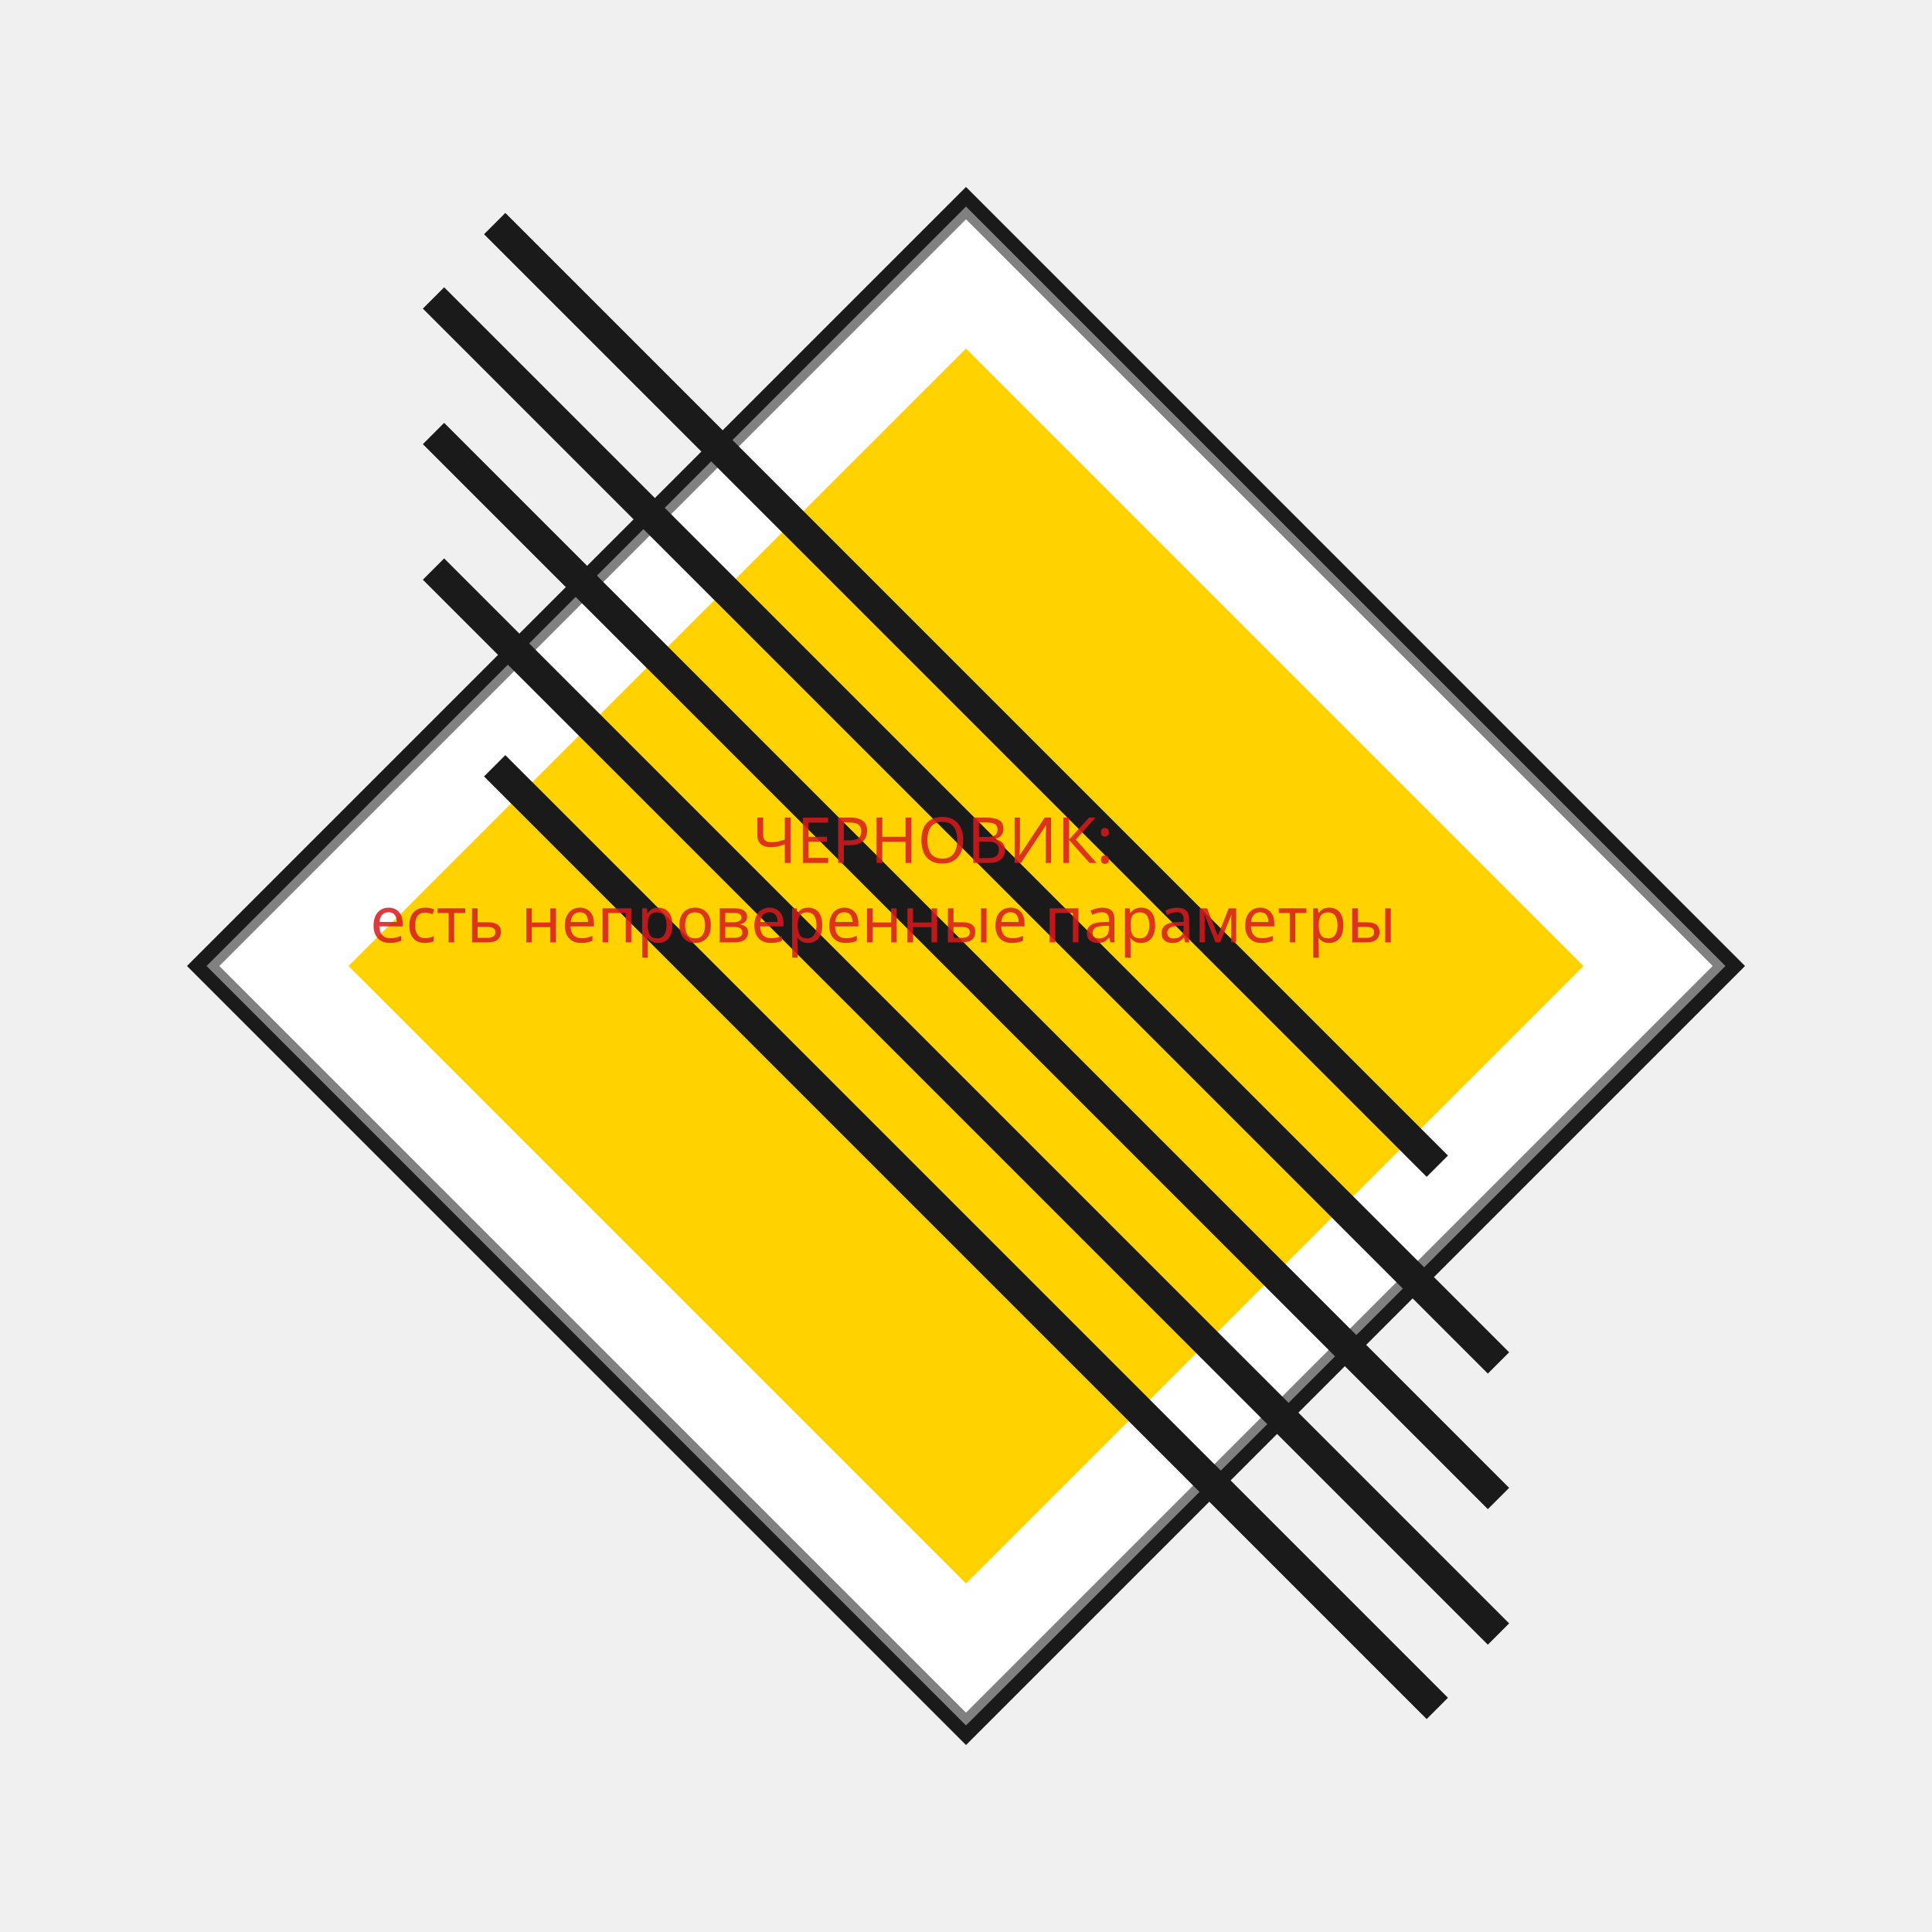
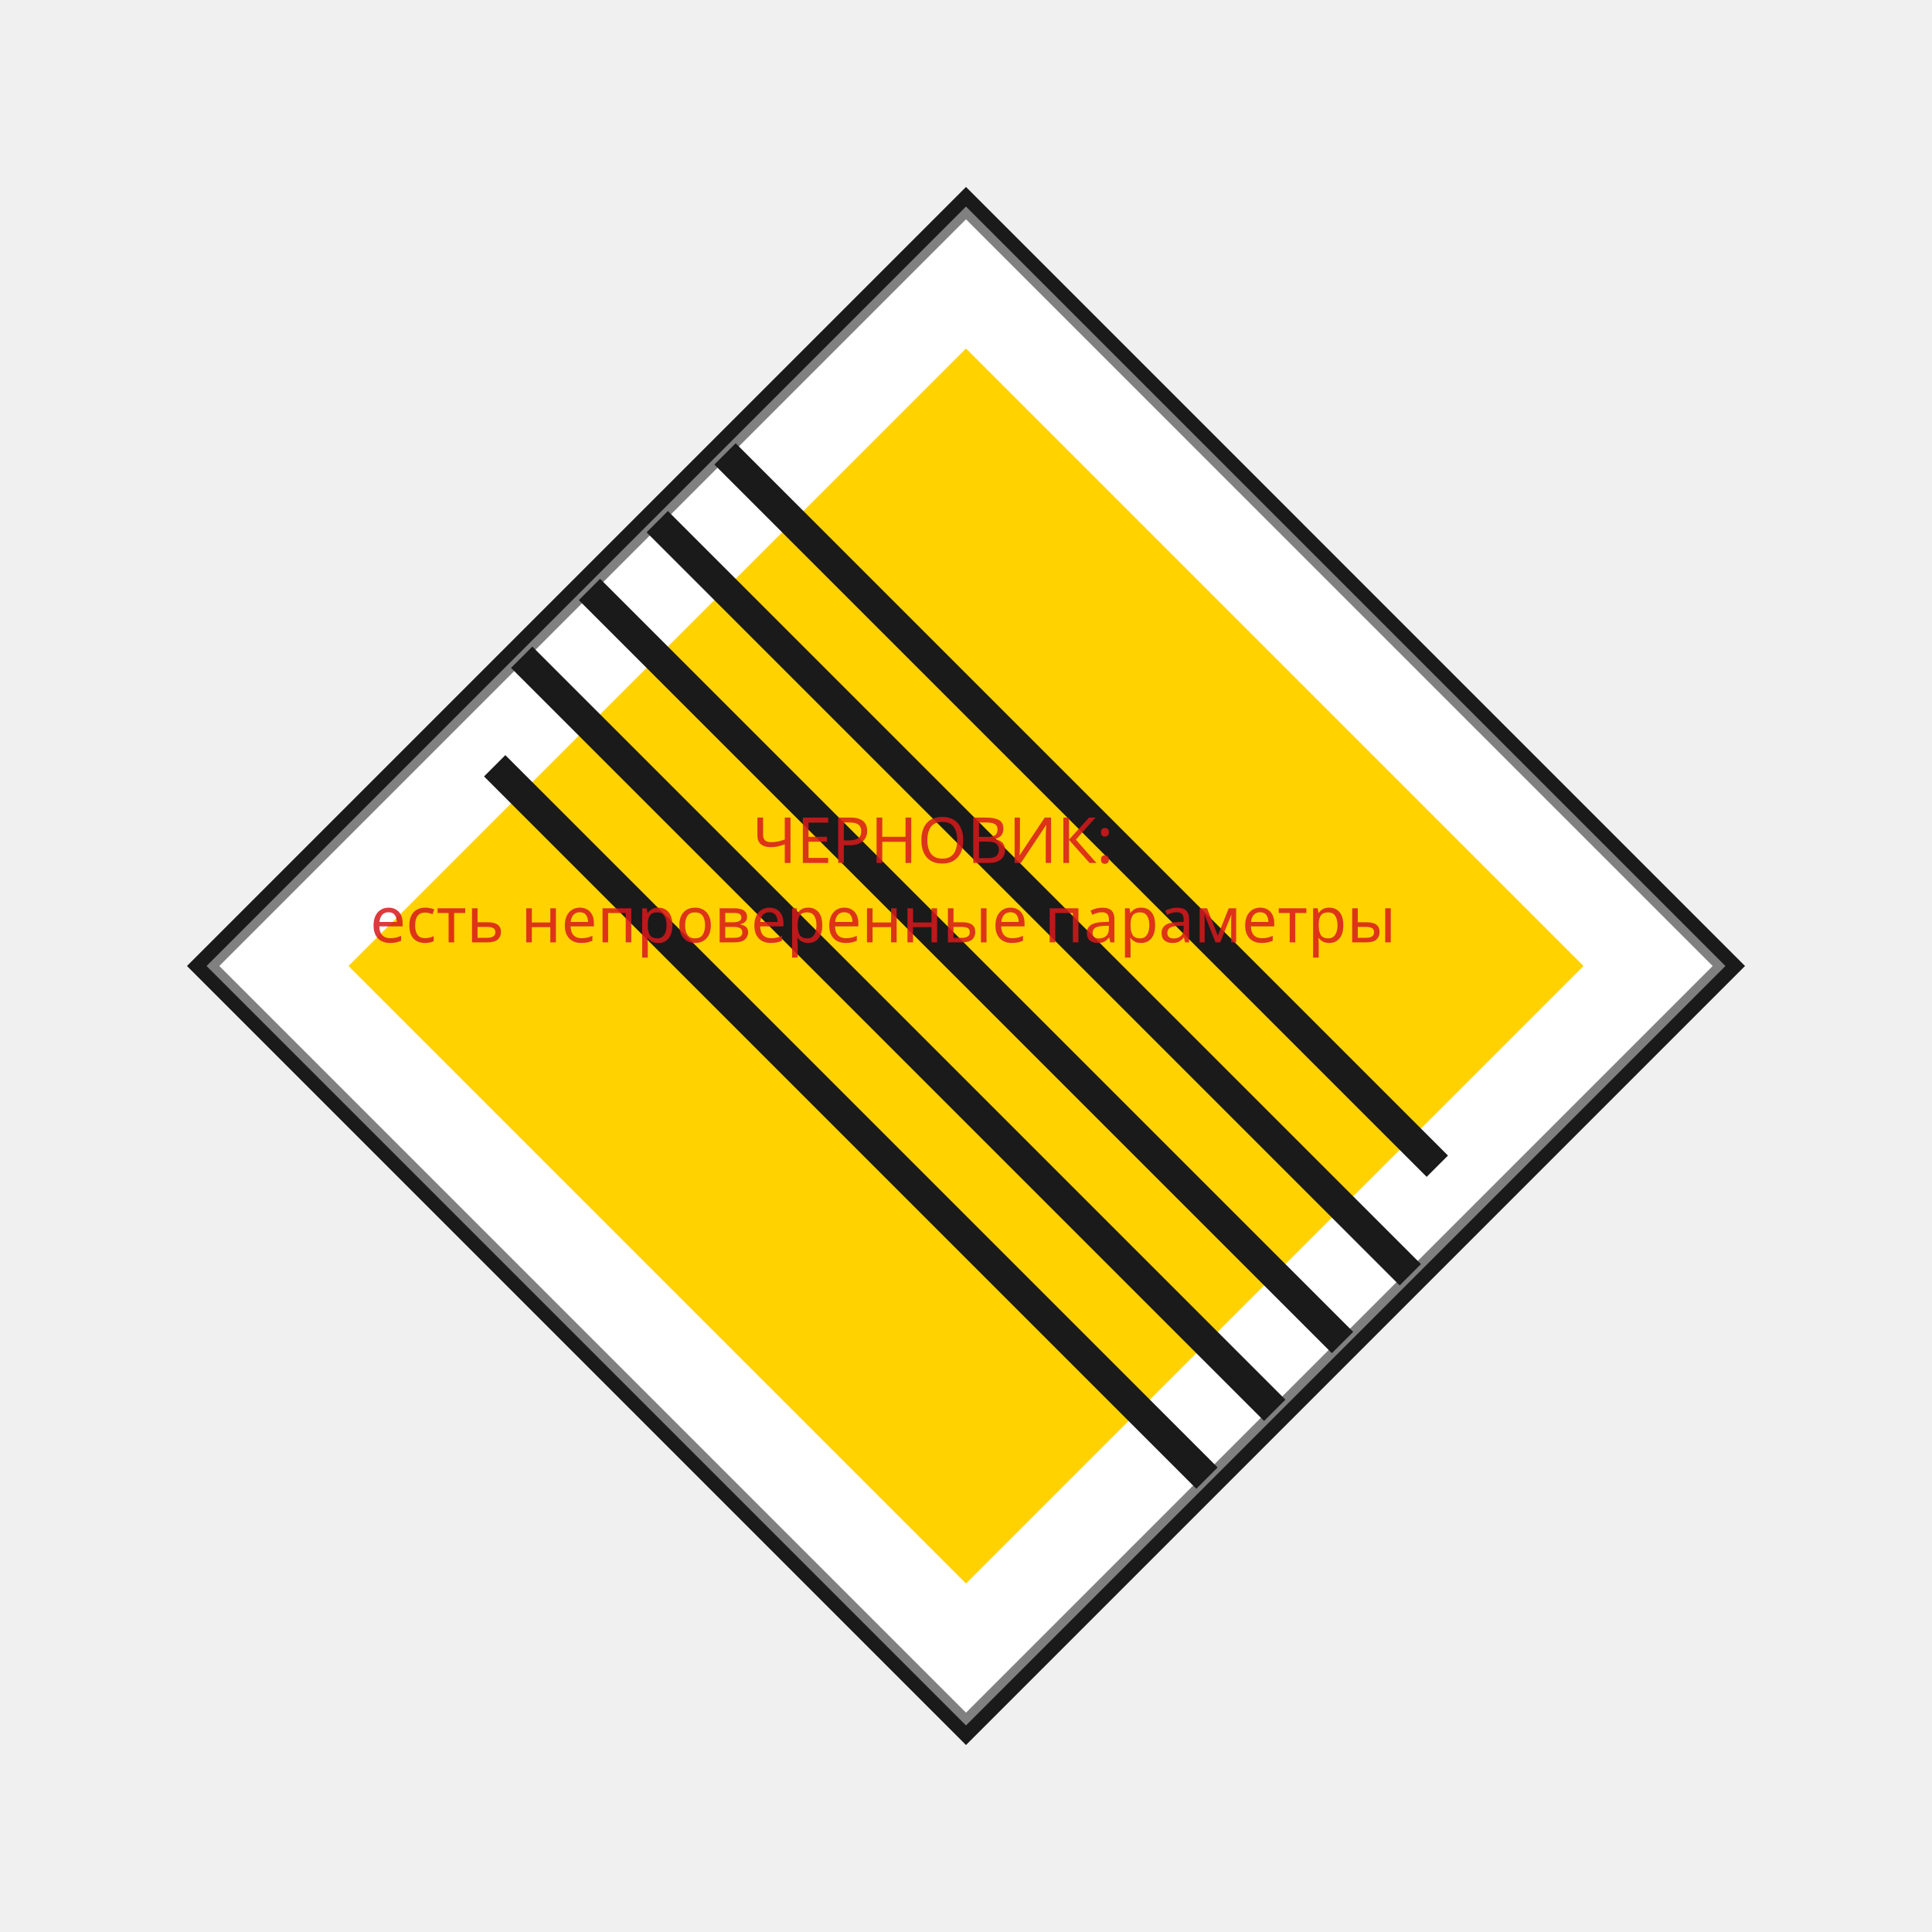
<svg xmlns="http://www.w3.org/2000/svg" viewBox="-526.087 -526.087 1052.175 1052.175" width="1052.175mm" height="1052.175mm">
  <g id="Geometry" transform="scale(1,-1)">
    <g id="Layer-Outline">
      <path d="M0 424.264 L-424.264 0 L0 -424.264 L424.264 0 L0 424.264 Z" fill="#1A1A1A" stroke="none" />
    </g>
    <g id="Layer-Field">
      <path d="M0 410.122 L-410.122 0 L0 -410.122 L410.122 0 L0 410.122 Z" fill="#FFFFFF" stroke="none" />
    </g>
    <g id="Layer-Composition">
      <path d="M0 410.122 L-410.122 0 L0 -410.122 L410.122 0 L0 410.122 Z" fill="none" stroke="#808080" stroke-width="4.921" />
    </g>
    <g id="Layer-Composition">
      <path d="M0 -336.3 L336.3 0 L0 336.3 L-336.3 0 L0 -336.3 Z" fill="#FFD200" stroke="none" />
    </g>
    <g id="Layer-Composition">
-       <path d="M-262.478 103.234 L250.878 -410.122 L262.478 -398.522 L-250.878 114.834 L-262.478 103.234 Z" fill="#1A1A1A" stroke="none" />
+       <path d="M-262.478 103.234 L125.439 -284.683 L137.039 -273.083 L-250.878 114.834 L-262.478 103.234 Z" fill="#1A1A1A" stroke="none" />
    </g>
    <g id="Layer-Composition">
-       <path d="M-295.8 210.378 L284.2 -369.622 L295.8 -358.022 L-284.2 221.978 L-295.8 210.378 Z" fill="#1A1A1A" stroke="none" />
+       <path d="M-247.772 162.35 L162.35 -247.772 L173.95 -236.172 L-236.172 173.95 L-247.772 162.35 Z" fill="#1A1A1A" stroke="none" />
    </g>
    <g id="Layer-Composition">
-       <path d="M-295.8 284.2 L284.2 -295.8 L295.8 -284.2 L-284.2 295.8 L-295.8 284.2 Z" fill="#1A1A1A" stroke="none" />
+       <path d="M-210.861 199.261 L199.261 -210.861 L210.861 -199.261 L-199.261 210.861 L-210.861 199.261 Z" fill="#1A1A1A" stroke="none" />
    </g>
    <g id="Layer-Composition">
-       <path d="M-295.8 358.022 L284.2 -221.978 L295.8 -210.378 L-284.2 369.622 L-295.8 358.022 Z" fill="#1A1A1A" stroke="none" />
+       <path d="M-173.95 236.172 L236.172 -173.95 L247.772 -162.35 L-162.35 247.772 L-173.95 236.172 Z" fill="#1A1A1A" stroke="none" />
    </g>
    <g id="Layer-Composition">
-       <path d="M-262.478 398.522 L250.878 -114.834 L262.478 -103.234 L-250.878 410.122 L-262.478 398.522 Z" fill="#1A1A1A" stroke="none" />
+       <path d="M-137.039 273.083 L250.878 -114.834 L262.478 -103.234 L-125.439 284.683 L-137.039 273.083 Z" fill="#1A1A1A" stroke="none" />
    </g>
  </g>
  <g id="DraftWatermark">
    <text x="-116.373" y="-56.127" font-family="DejaVu Sans Bold, Liberation Sans Bold, Arial Bold, sans-serif" font-size="34.596" fill="#D7191C" fill-opacity="0.85">ЧЕРНОВИК:</text>
    <text x="-324.562" y="-12.881" font-family="DejaVu Sans Bold, Liberation Sans Bold, Arial Bold, sans-serif" font-size="34.596" fill="#D7191C" fill-opacity="0.85">есть непроверенные параметры</text>
  </g>
</svg>
